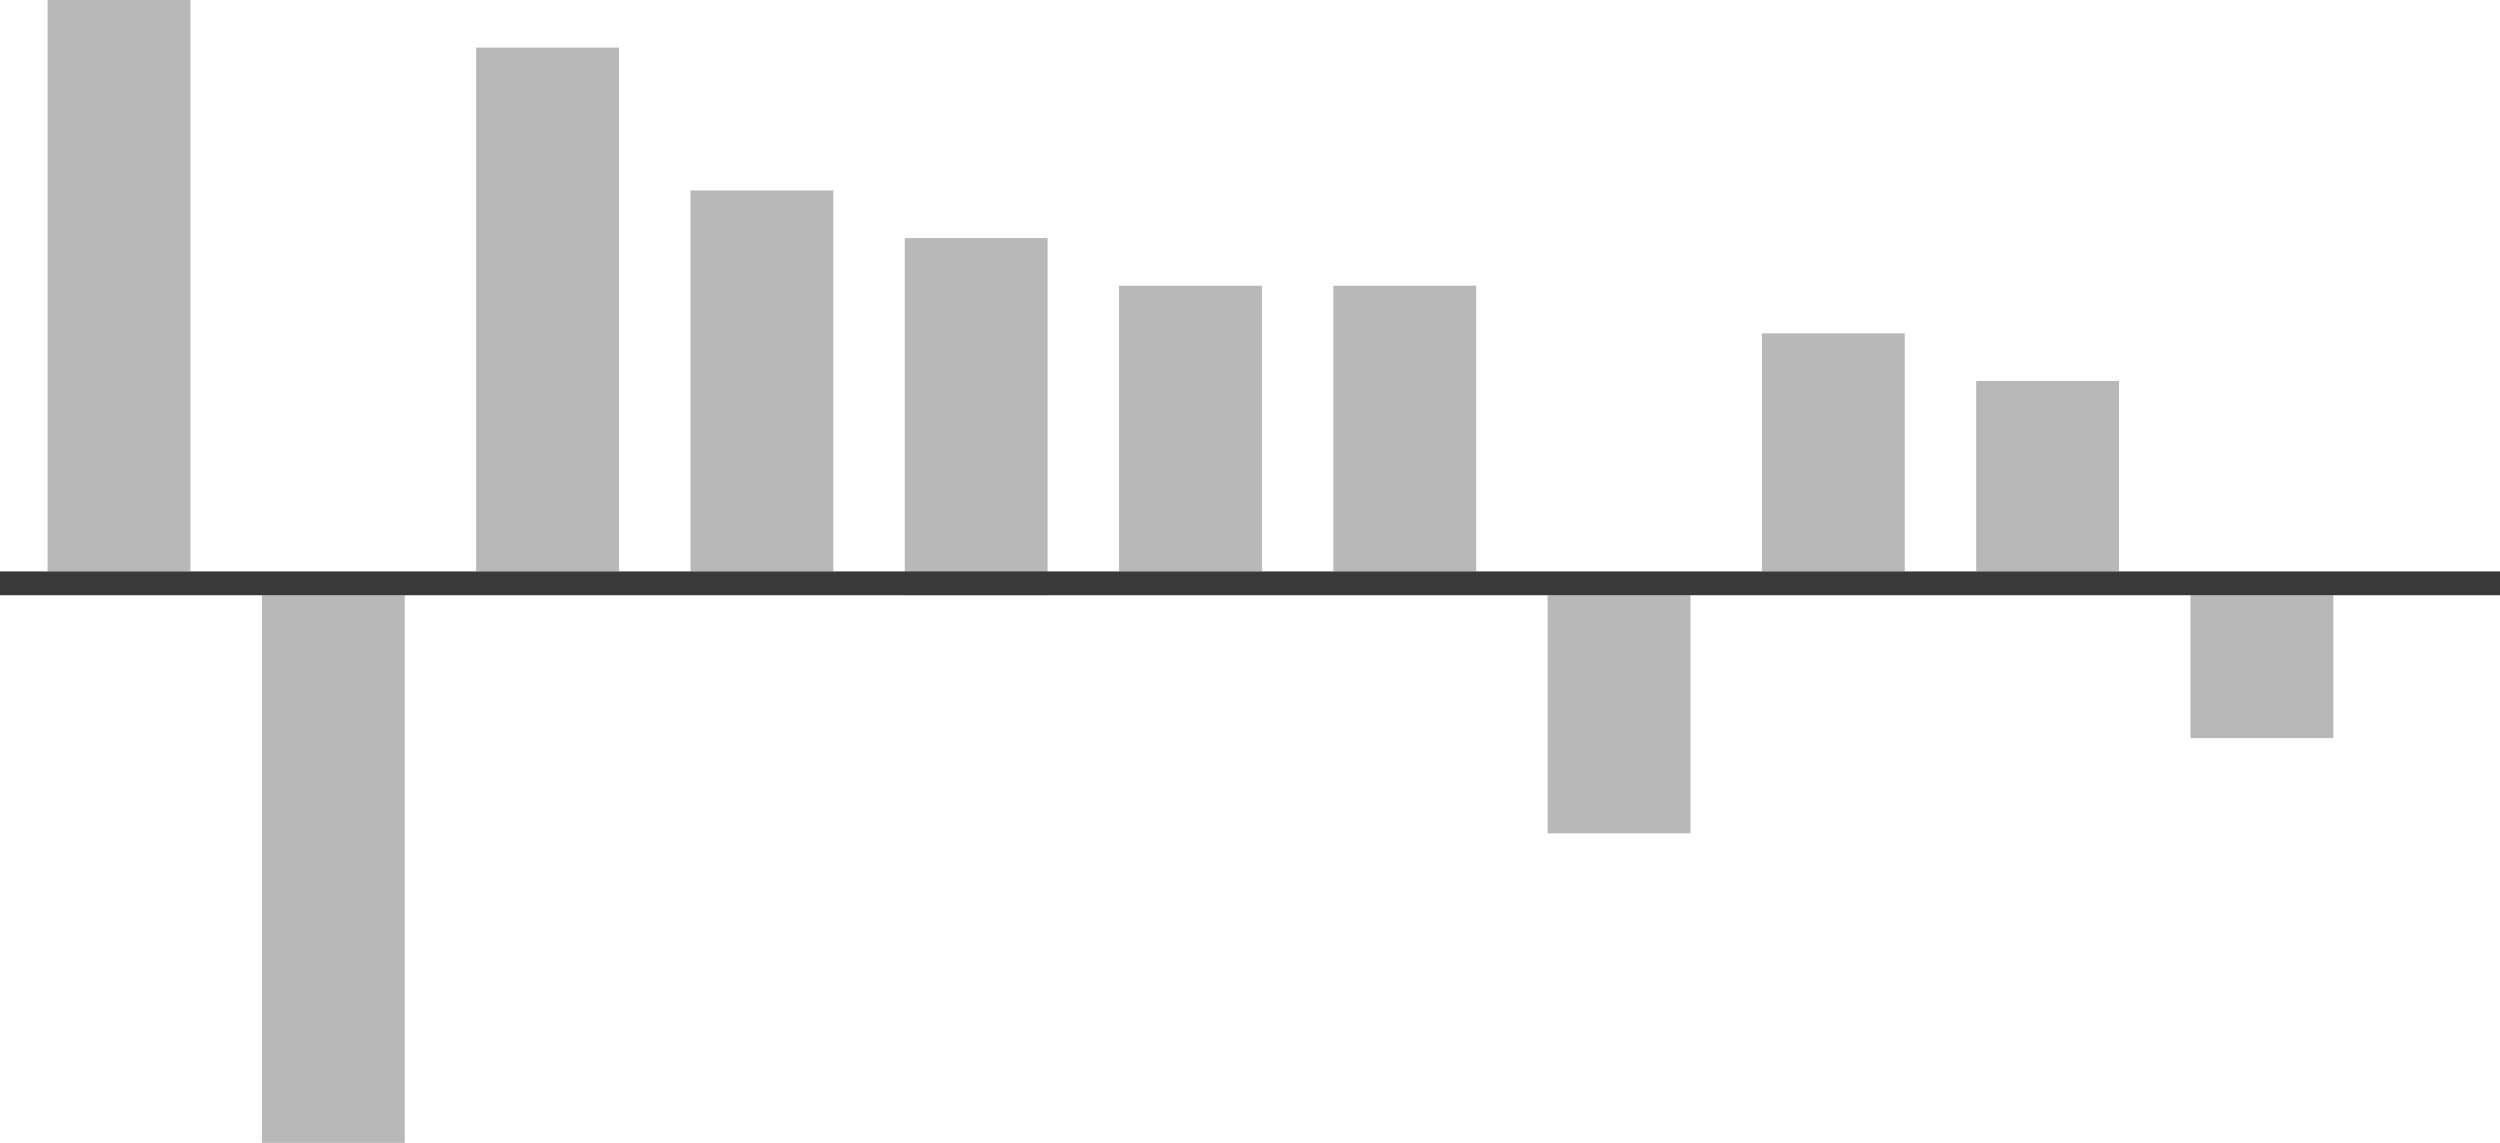
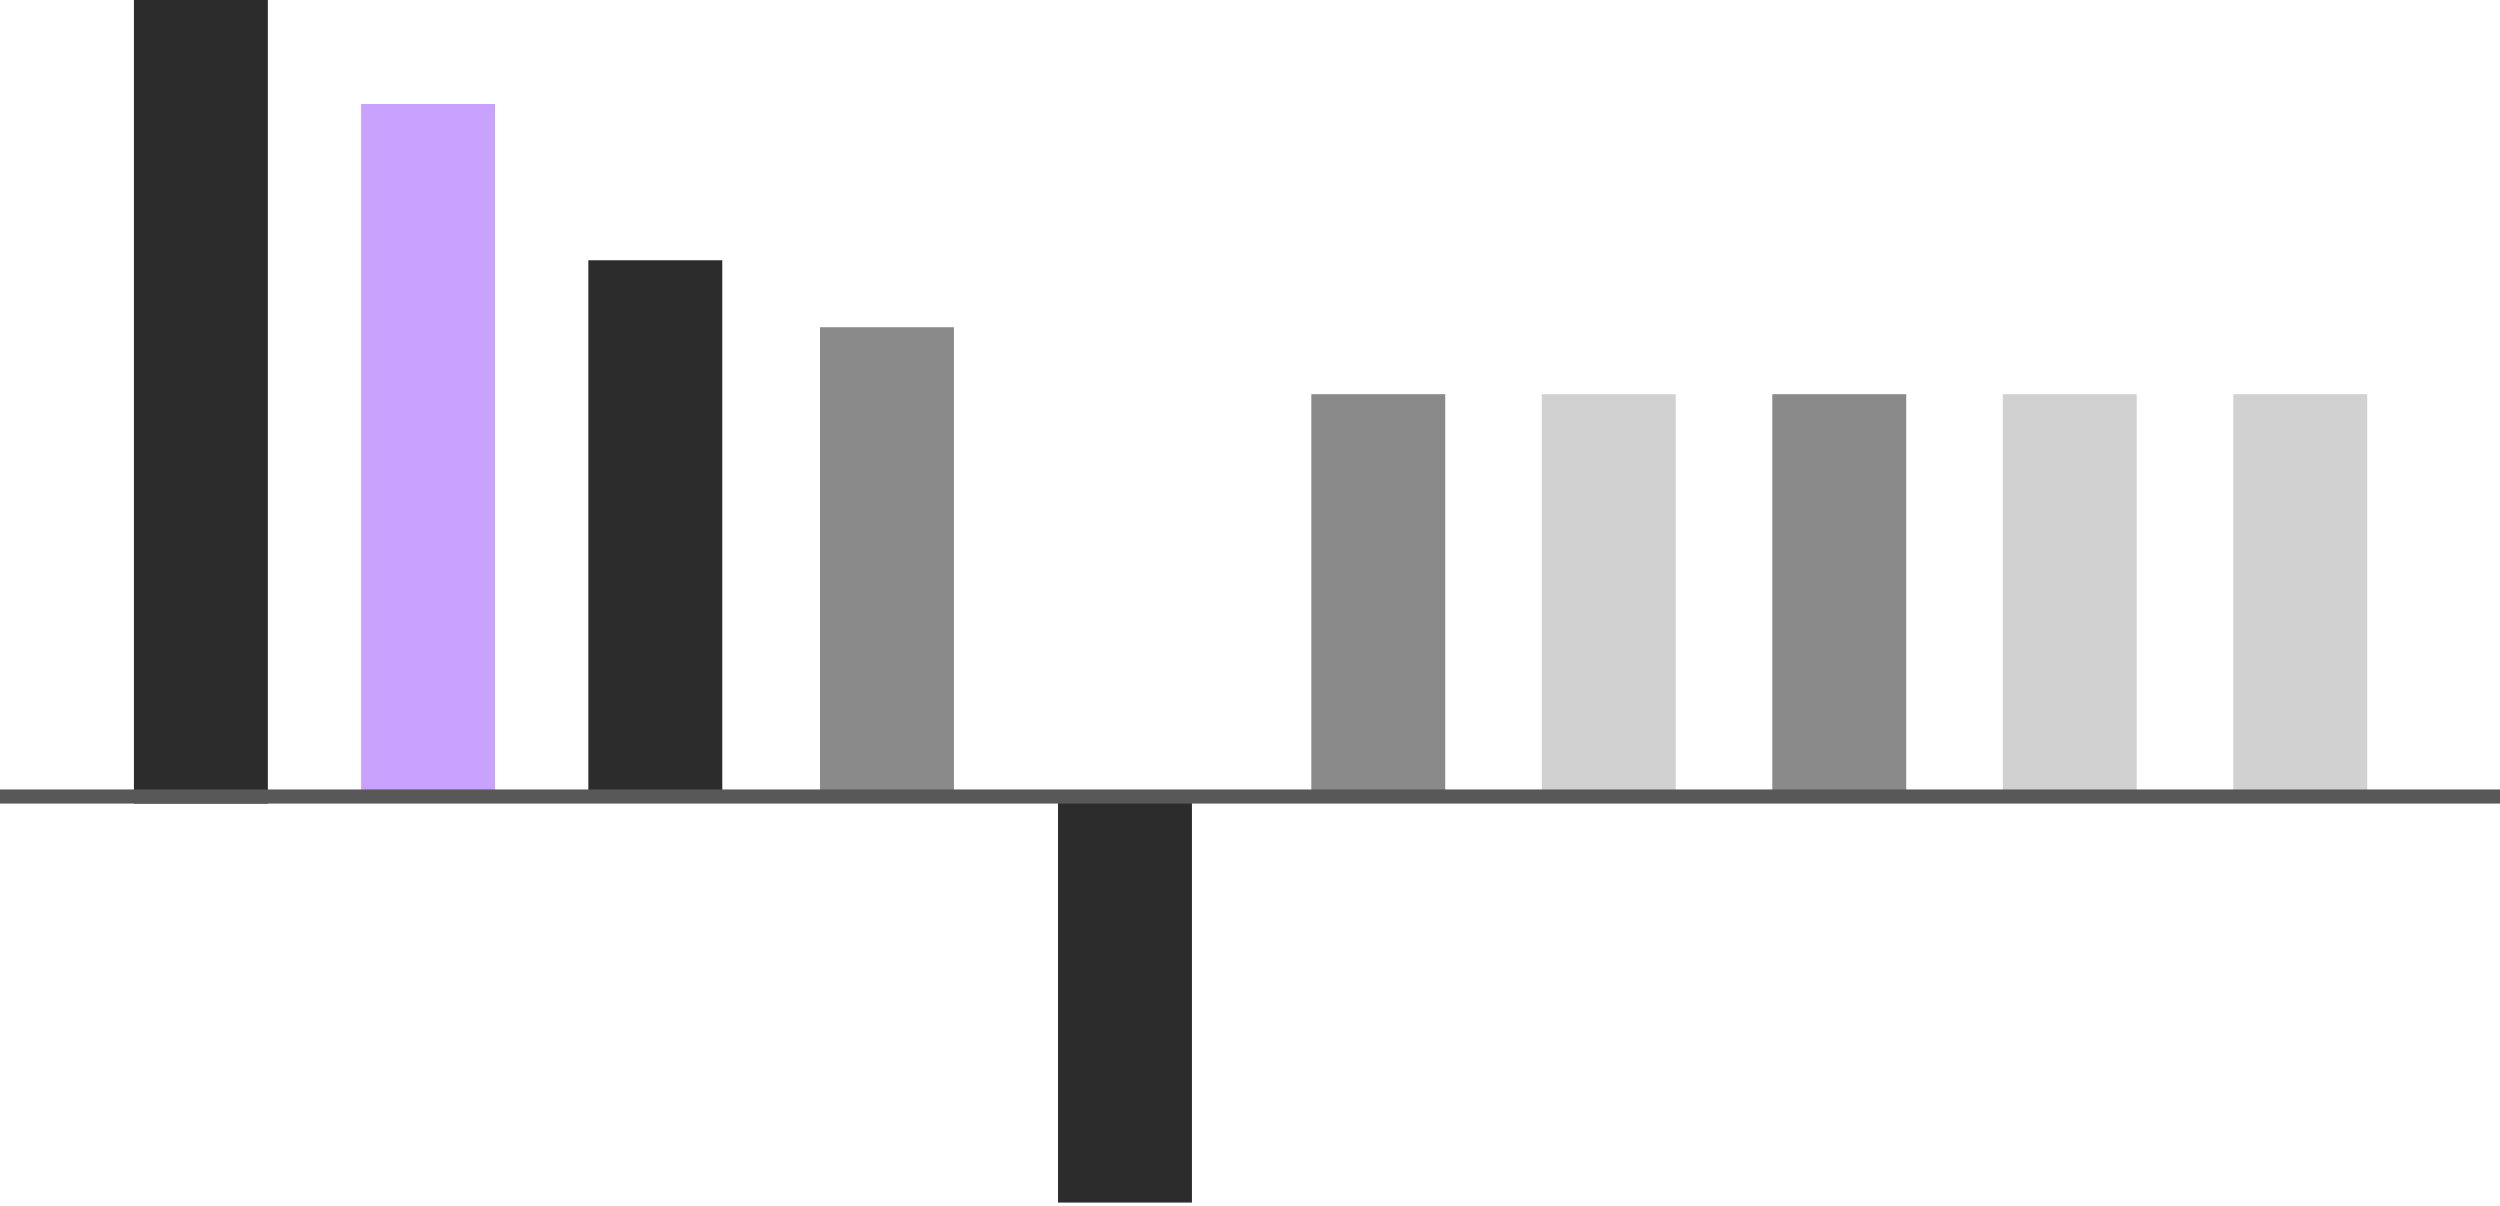
- <svg xmlns="http://www.w3.org/2000/svg" width="105" height="48" viewBox="0 0 105 48" fill="none">
-   <rect x="11" y="25" width="6" height="23" fill="#B8B8B8" />
-   <rect x="2" width="6" height="24" fill="#B8B8B8" />
-   <rect x="38" y="10" width="6" height="15" fill="#B8B8B8" />
-   <rect x="74" y="14" width="6" height="10" fill="#B8B8B8" />
-   <rect x="20" y="2" width="6" height="22" fill="#B8B8B8" />
-   <rect x="83" y="16" width="6" height="8" fill="#B8B8B8" />
-   <rect x="56" y="12" width="6" height="12" fill="#B8B8B8" />
-   <rect x="47" y="12" width="6" height="12" fill="#B8B8B8" />
-   <rect x="29" y="8" width="6" height="16" fill="#B8B8B8" />
-   <rect x="65" y="25" width="6" height="10" fill="#B8B8B8" />
-   <rect x="92" y="25" width="6" height="6" fill="#B8B8B8" />
-   <line x1="-4.37114e-08" y1="24.5" x2="105" y2="24.5" stroke="#393939" />
+ <svg xmlns="http://www.w3.org/2000/svg" width="112" height="54" viewBox="0 0 112 54" fill="none">
+   <rect x="6" width="6" height="36" fill="#2C2C2C" />
+   <rect x="16.177" y="4.66" width="6" height="31" fill="#C9A2FF" />
+   <rect x="47.399" y="35.875" width="6" height="18" fill="#2C2C2C" />
+   <rect x="26.358" y="11.66" width="6" height="24" fill="#2C2C2C" />
+   <rect x="36.736" y="14.66" width="6" height="21" fill="#8A8A8A" />
+   <rect x="58.747" y="17.66" width="6" height="18" fill="#8A8A8A" />
+   <rect x="69.073" y="17.66" width="6" height="18" fill="#D1D1D1" />
+   <rect x="79.399" y="17.66" width="6" height="18" fill="#8A8A8A" />
+   <rect x="89.726" y="17.66" width="6" height="18" fill="#D1D1D1" />
+   <rect x="100.052" y="17.66" width="6" height="18" fill="#D1D1D1" />
+   <line y1="35.684" x2="112" y2="35.684" stroke="#585858" stroke-width="0.632" />
</svg>
